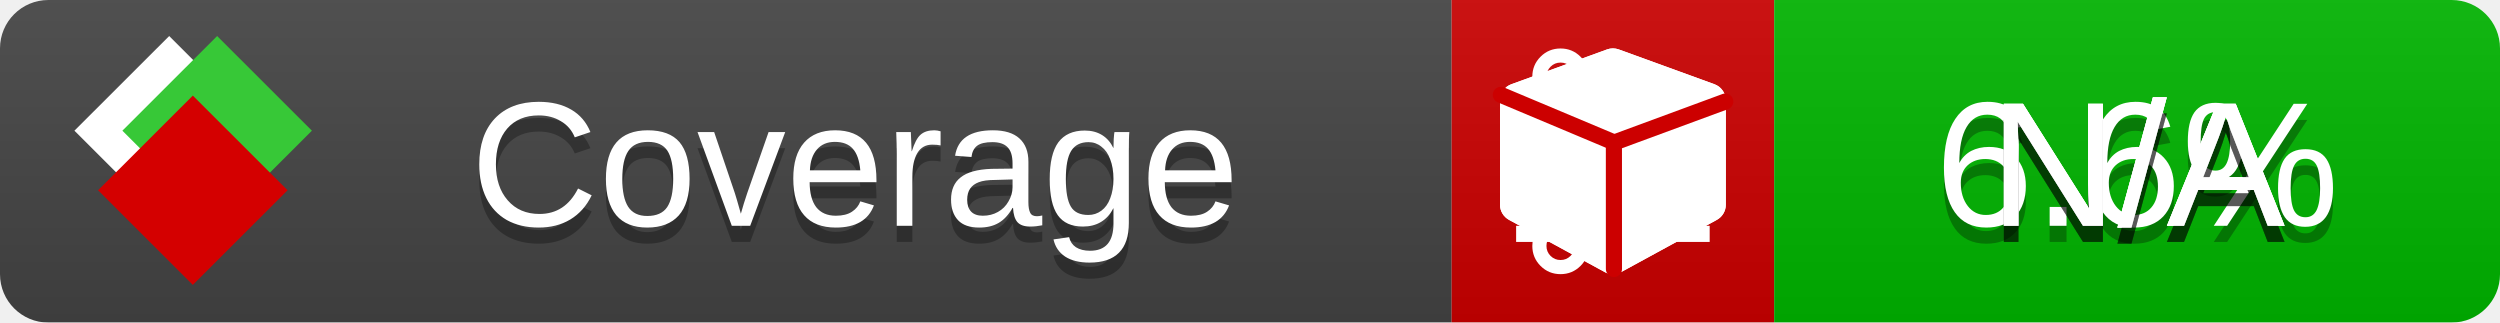
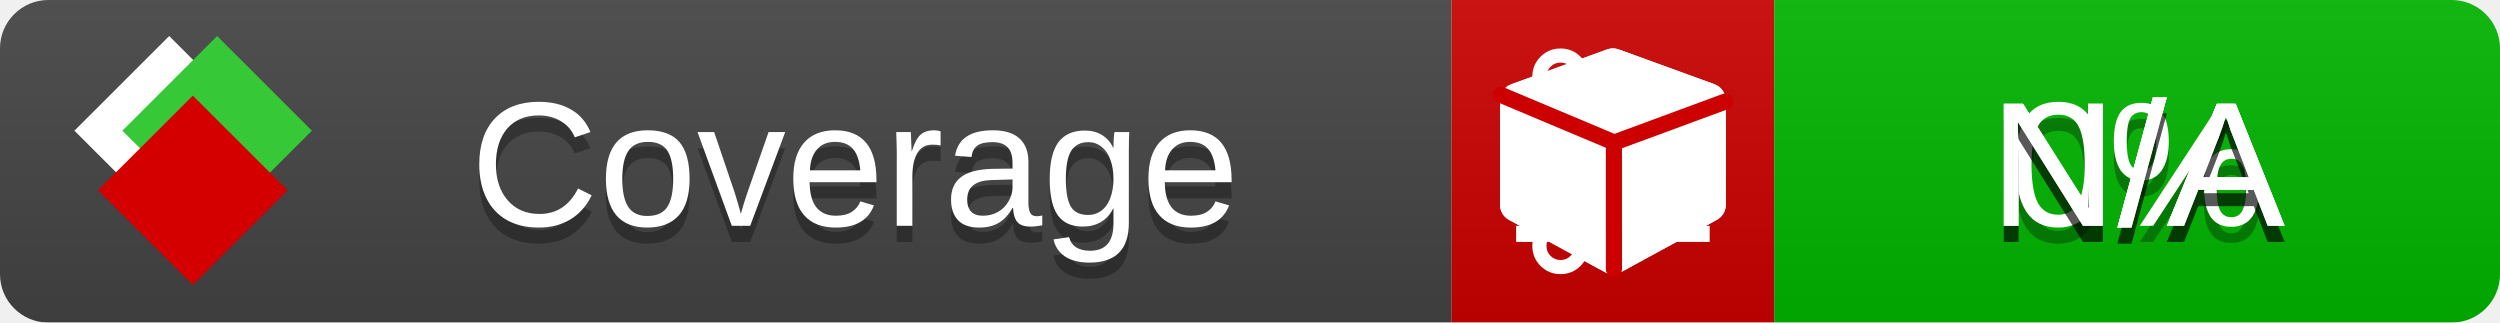
<svg xmlns="http://www.w3.org/2000/svg" xmlns:xlink="http://www.w3.org/1999/xlink" width="155" height="20">
  <style type="text/css">
          
            @keyframes fade1 {
                0% { visibility: visible; opacity: 1; }
               23% { visibility: visible; opacity: 1; }
               25% { visibility: hidden; opacity: 0; }
               48% { visibility: hidden; opacity: 0; }
               50% { visibility: hidden; opacity: 0; }
               73% { visibility: hidden; opacity: 0; }
               75% { visibility: hidden; opacity: 0; }
               98% { visibility: hidden; opacity: 0; }
              100% { visibility: visible; opacity: 1; }
            }
            @keyframes fade2 {
                0% { visibility: hidden; opacity: 0; }
               23% { visibility: hidden; opacity: 0; }
               25% { visibility: visible; opacity: 1; }
               48% { visibility: visible; opacity: 1; }
               50% { visibility: hidden; opacity: 0; }
               73% { visibility: hidden; opacity: 0; }
               75% { visibility: hidden; opacity: 0; }
               98% { visibility: hidden; opacity: 0; }
              100% { visibility: hidden; opacity: 0; }
            }
            @keyframes fade3 {
                0% { visibility: hidden; opacity: 0; }
               23% { visibility: hidden; opacity: 0; }
               25% { visibility: hidden; opacity: 0; }
               48% { visibility: hidden; opacity: 0; }
               50% { visibility: visible; opacity: 1; }
               73% { visibility: visible; opacity: 1; }
               75% { visibility: hidden; opacity: 0; }
               98% { visibility: hidden; opacity: 0; }
              100% { visibility: hidden; opacity: 0; }
            }
            @keyframes fade4 {
                0% { visibility: hidden; opacity: 0; }
               23% { visibility: hidden; opacity: 0; }
               25% { visibility: hidden; opacity: 0; }
               48% { visibility: hidden; opacity: 0; }
               50% { visibility: hidden; opacity: 0; }
               73% { visibility: hidden; opacity: 0; }
               75% { visibility: visible; opacity: 1; }
               98% { visibility: visible; opacity: 1; }
              100% { visibility: hidden; opacity: 0; }
            }
            .linecoverage {
                animation-duration: 15s;
                animation-name: fade1;
                animation-iteration-count: infinite;
            }
            .branchcoverage {
                animation-duration: 15s;
                animation-name: fade2;
                animation-iteration-count: infinite;
            }
            .methodcoverage {
                animation-duration: 15s;
                animation-name: fade3;
                animation-iteration-count: infinite;
            }
            .fullmethodcoverage {
                animation-duration: 15s;
                animation-name: fade4;
                animation-iteration-count: infinite;
            }
          
    </style>
  <defs>
    <linearGradient id="gradient" x2="0" y2="100%">
      <stop offset="0" stop-color="#bbb" stop-opacity=".1" />
      <stop offset="1" stop-opacity=".1" />
    </linearGradient>
    <linearGradient id="c">
      <stop offset="0" stop-color="#d40000" />
      <stop offset="1" stop-color="#ff2a2a" />
    </linearGradient>
    <linearGradient id="a">
      <stop offset="0" stop-color="#e0e0de" />
      <stop offset="1" stop-color="#fff" />
    </linearGradient>
    <linearGradient id="b">
      <stop offset="0" stop-color="#37c837" />
      <stop offset="1" stop-color="#217821" />
    </linearGradient>
    <linearGradient xlink:href="#a" id="e" x1="106.44" x2="69.96" y1="-11.96" y2="-46.84" gradientTransform="matrix(-.8426 -.00045 -.00045 -.8426 -94.27 -75.82)" gradientUnits="userSpaceOnUse" />
    <linearGradient xlink:href="#b" id="f" x1="56.19" x2="77.97" y1="-23.45" y2="10.62" gradientTransform="matrix(.8426 .00045 .00045 .8426 94.27 75.82)" gradientUnits="userSpaceOnUse" />
    <linearGradient xlink:href="#c" id="g" x1="79.98" x2="132.9" y1="10.79" y2="10.79" gradientTransform="matrix(.8426 .00045 .00045 .8426 94.27 75.82)" gradientUnits="userSpaceOnUse" />
    <mask id="mask">
      <rect width="155" height="20" rx="3" fill="#fff" />
    </mask>
    <g id="icon" transform="matrix(.04486 0 0 .04481 -.48 -.63)">
      <rect width="52.92" height="52.92" x="-109.72" y="-27.13" fill="url(#e)" transform="rotate(-135)" />
      <rect width="52.92" height="52.92" x="70.19" y="-39.18" fill="url(#f)" transform="rotate(45)" />
      <rect width="52.92" height="52.92" x="80.05" y="-15.74" fill="url(#g)" transform="rotate(45)" />
    </g>
  </defs>
  <g mask="url(#mask)">
    <rect x="0" y="0" width="90" height="20" fill="#444" />
    <rect x="90" y="0" width="20" height="20" fill="#c00" />
    <rect x="110" y="0" width="45" height="20" fill="#00B600" />
    <rect x="0" y="0" width="155" height="20" fill="url(#gradient)" />
  </g>
  <g>
    <path class="linecoverage" stroke="#fff" d="M94 6.5 h12 M94 10.5 h12 M94 14.5 h12" />
    <path class="branchcoverage" fill="#fff" d="m 97.628,15.247 q 0,-0.364 -0.255,-0.619 -0.255,-0.255 -0.619,-0.255 -0.364,0 -0.619,0.255 -0.255,0.255 -0.255,0.619 0,0.364 0.255,0.619 0.255,0.255 0.619,0.255 0.364,0 0.619,-0.255 0.255,-0.255 0.255,-0.619 z m 0,-10.493 q 0,-0.364 -0.255,-0.619 -0.255,-0.255 -0.619,-0.255 -0.364,0 -0.619,0.255 -0.255,0.255 -0.255,0.619 0,0.364 0.255,0.619 0.255,0.255 0.619,0.255 0.364,0 0.619,-0.255 0.255,-0.255 0.255,-0.619 z m 5.83,1.166 q 0,-0.364 -0.255,-0.619 -0.255,-0.255 -0.619,-0.255 -0.364,0 -0.619,0.255 -0.255,0.255 -0.255,0.619 0,0.364 0.255,0.619 0.255,0.255 0.619,0.255 0.364,0 0.619,-0.255 0.255,-0.255 0.255,-0.619 z m 0.874,0 q 0,0.474 -0.237,0.879 -0.237,0.405 -0.638,0.633 -0.018,2.614 -2.059,3.771 -0.619,0.346 -1.849,0.738 -1.166,0.364 -1.544,0.647 -0.378,0.282 -0.378,0.911 l 0,0.237 q 0.401,0.228 0.638,0.633 0.237,0.405 0.237,0.879 0,0.729 -0.51,1.239 -0.51,0.51 -1.239,0.51 -0.729,0 -1.239,-0.51 -0.51,-0.51 -0.51,-1.239 0,-0.474 0.237,-0.879 0.237,-0.405 0.638,-0.633 l 0,-7.469 q -0.401,-0.228 -0.638,-0.633 -0.237,-0.405 -0.237,-0.879 0,-0.729 0.51,-1.239 0.51,-0.51 1.239,-0.51 0.729,0 1.239,0.51 0.51,0.51 0.51,1.239 0,0.474 -0.237,0.879 -0.237,0.405 -0.638,0.633 l 0,4.527 q 0.492,-0.237 1.403,-0.519 0.501,-0.155 0.797,-0.269 0.296,-0.114 0.642,-0.282 0.346,-0.169 0.537,-0.36 0.191,-0.191 0.369,-0.465 0.178,-0.273 0.255,-0.633 0.077,-0.36 0.077,-0.833 -0.401,-0.228 -0.638,-0.633 -0.237,-0.405 -0.237,-0.879 0,-0.729 0.51,-1.239 0.51,-0.51 1.239,-0.51 0.729,0 1.239,0.51 0.51,0.51 0.51,1.239 z" />
    <path class="methodcoverage" fill="#fff" d="m 100.538,15.629 5.385,-2.936 v -5.351 l -5.385,1.96 z M 100,8.351 105.873,6.214 100,4.077 94.127,6.214 Z m 7,-2.12 v 6.462 q 0,0.294 -0.151,0.547 -0.151,0.252 -0.412,0.395 l -5.923,3.231 q -0.236,0.135 -0.513,0.135 -0.278,0 -0.513,-0.135 l -5.923,-3.231 Q 93.303,13.492 93.151,13.239 93,12.987 93,12.692 v -6.462 q 0,-0.337 0.194,-0.614 0.194,-0.278 0.513,-0.395 l 5.923,-2.154 q 0.185,-0.067 0.37,-0.067 0.185,0 0.37,0.067 l 5.923,2.154 q 0.32,0.118 0.513,0.395 Q 107,5.894 107,6.231 Z" />
    <path class="fullmethodcoverage" fill="#fff" d="m 107,6.231 v 6.462 c 0,0.196 -0.051,0.379 -0.151,0.547 -0.101,0.168 -0.238,0.3 -0.412,0.395 l -5.923,3.231 c -0.157,0.09 -0.328,0.135 -0.513,0.135 -0.185,0 -0.356,-0.045 -0.513,-0.135 l -5.923,-3.231 C 93.39,13.539 93.252,13.407 93.151,13.239 93.05,13.071 93,12.889 93,12.692 v -6.462 c 0,-0.224 0.065,-0.429 0.194,-0.614 0.129,-0.185 0.3,-0.317 0.513,-0.395 l 5.923,-2.154 c 0.123,-0.045 0.247,-0.067 0.37,-0.067 0.123,0 0.247,0.022 0.37,0.067 l 5.923,2.154 c 0.213,0.079 0.384,0.21 0.513,0.395 0.129,0.185 0.194,0.39 0.194,0.614 z" />
    <path class="fullmethodcoverage" style="fill:none;stroke:#cc0000;stroke-width:1;stroke-linecap:round;stroke-dasharray:none;stroke-opacity:1" d="m 100.064,16.677 -0.002,-7.833 6.906,-2.547" />
    <path class="fullmethodcoverage" style="fill:none;stroke:#cc0000;stroke-width:1;stroke-linecap:round;stroke-dasharray:none;stroke-opacity:1" d="M 99.914,8.765 93.052,5.882" />
  </g>
  <g fill="#fff" text-anchor="middle" font-family="Verdana,Arial,Geneva,sans-serif" font-size="11">
    <a xlink:href="https://github.com/danielpalme/ReportGenerator" target="_top">
      <use xlink:href="#icon" transform="translate(3,1) scale(3.5)" />
    </a>
    <text x="53" y="15" fill="#010101" fill-opacity=".3">Coverage</text>
    <text x="53" y="14" fill="#fff">Coverage</text>
-     <text class="linecoverage" x="132.5" y="15" fill="#010101" fill-opacity=".3">6.6%</text>
-     <text class="linecoverage" x="132.5" y="14">6.6%</text>
+     <text class="linecoverage" x="132.5" y="15" fill="#010101" fill-opacity=".3">0%</text>
+     <text class="linecoverage" x="132.5" y="14">0%</text>
    <text class="branchcoverage" x="132.5" y="15" fill="#010101" fill-opacity=".3">N/A</text>
    <text class="branchcoverage" x="132.5" y="14">N/A</text>
    <text class="methodcoverage" x="132.5" y="15" fill="#010101" fill-opacity=".3">N/A</text>
    <text class="methodcoverage" x="132.5" y="14">N/A</text>
    <text class="fullmethodcoverage" x="132.5" y="15" fill="#010101" fill-opacity=".3">N/A</text>
    <text class="fullmethodcoverage" x="132.5" y="14">N/A</text>
  </g>
  <g>
    <rect class="linecoverage" x="90" y="0" width="65" height="20" fill-opacity="0" />
    <rect class="branchcoverage" x="90" y="0" width="65" height="20" fill-opacity="0" />
    <rect class="methodcoverage" x="90" y="0" width="65" height="20" fill-opacity="0" />
    <rect class="fullmethodcoverage" x="90" y="0" width="65" height="20" fill-opacity="0" />
  </g>
</svg>
